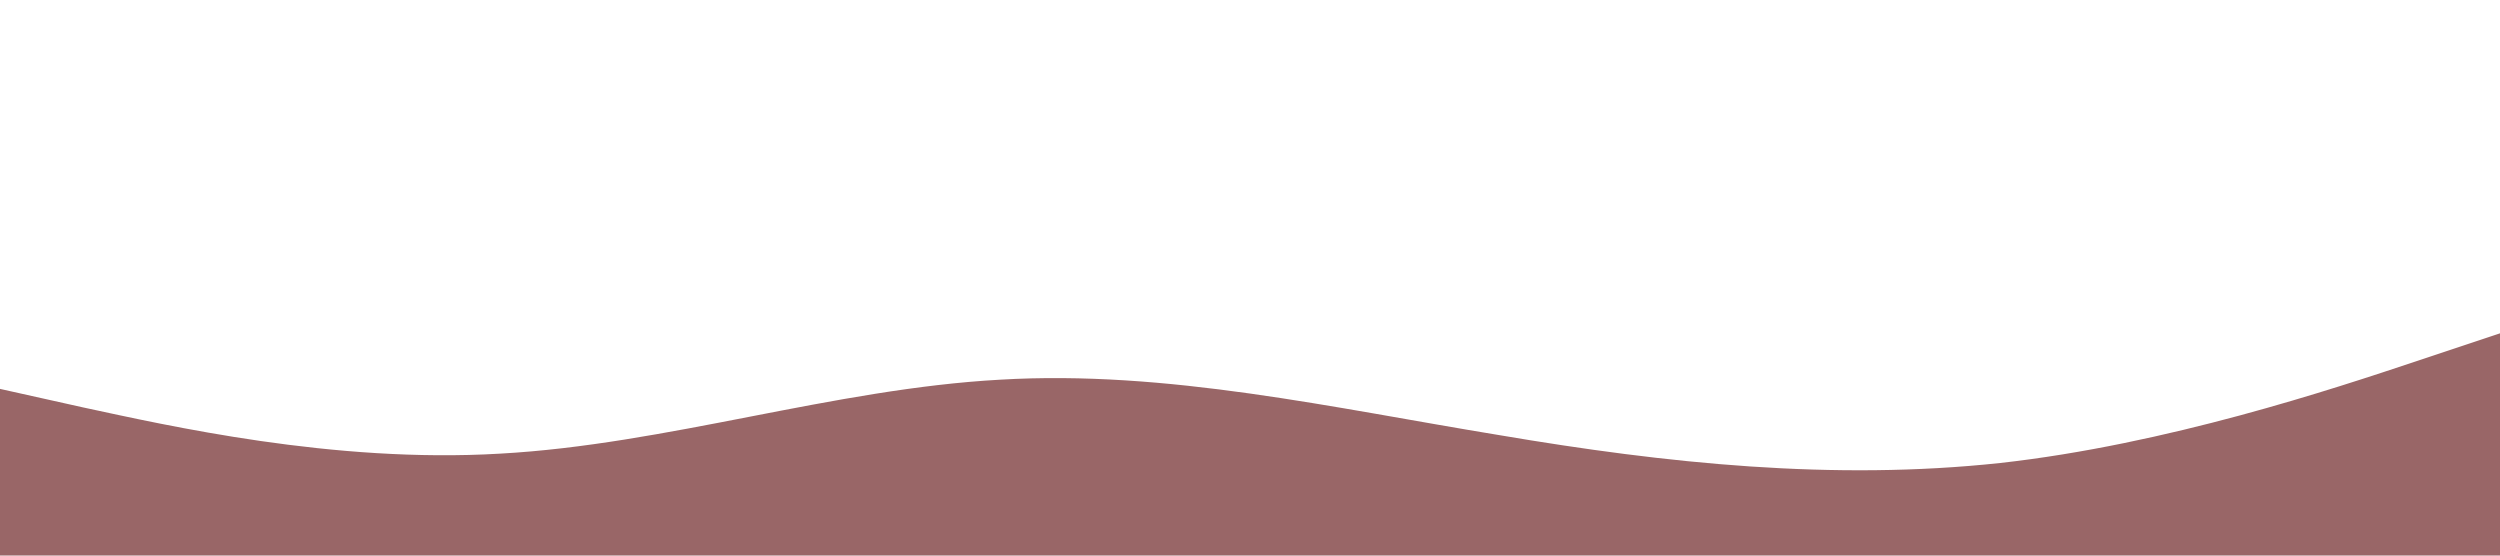
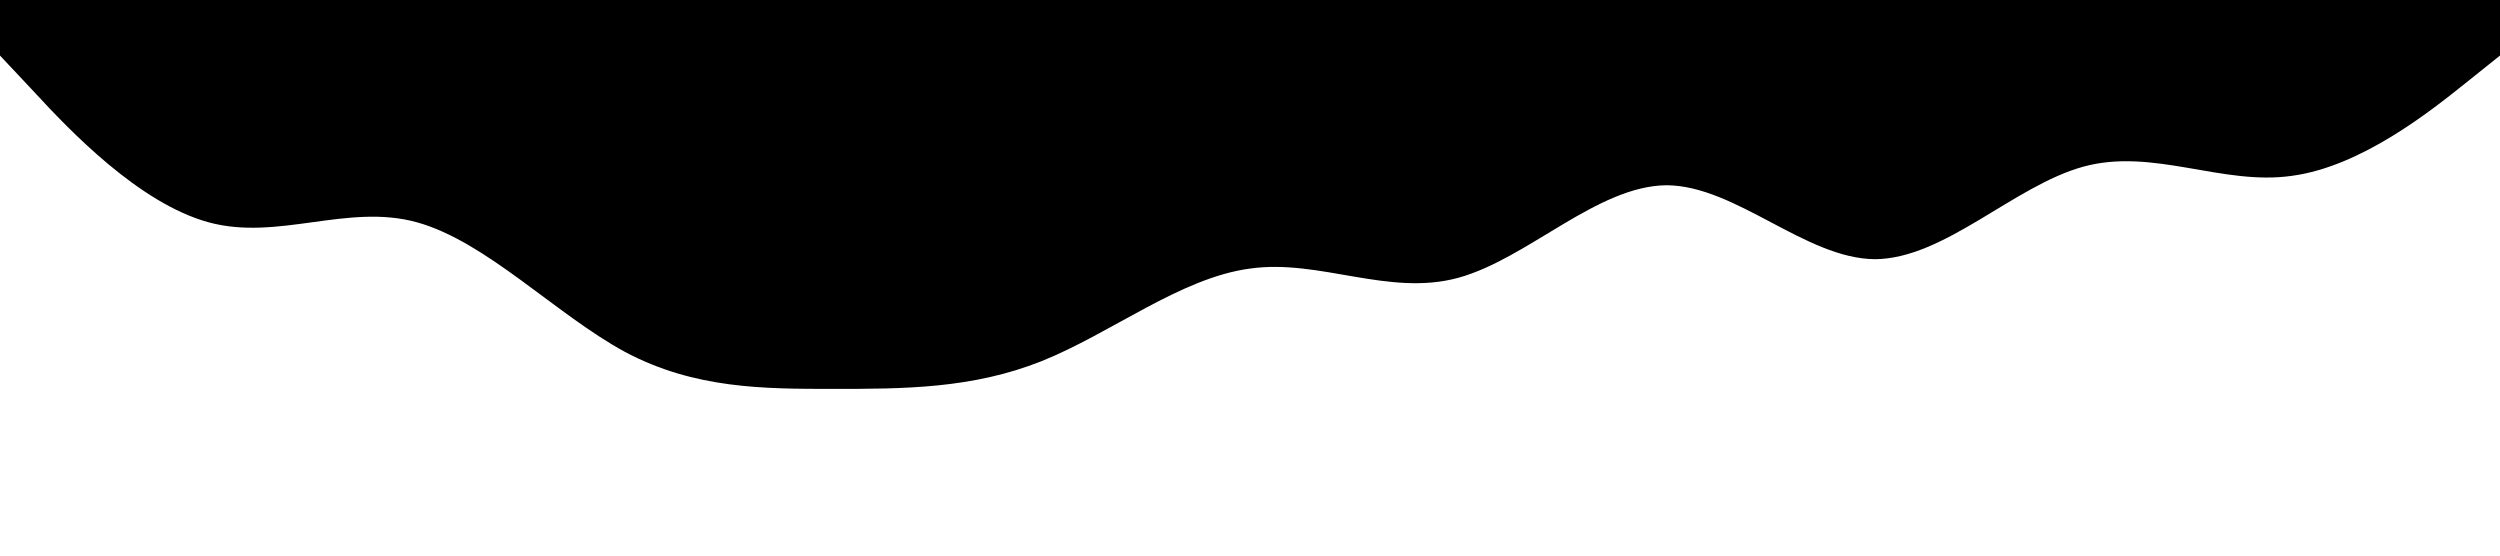
<svg xmlns="http://www.w3.org/2000/svg" viewBox="0 0 1440 320">
-   <path fill="#996667" fill-opacity="1" d="M0,224L48,234.7C96,245,192,267,288,261.3C384,256,480,224,576,218.7C672,213,768,235,864,250.7C960,267,1056,277,1152,266.7C1248,256,1344,224,1392,208L1440,192L1440,320L1392,320C1344,320,1248,320,1152,320C1056,320,960,320,864,320C768,320,672,320,576,320C480,320,384,320,288,320C192,320,96,320,48,320L0,320Z">
-   </path>
+   <path fill="#000000" fill-opacity="1" d="M0,32L20,53.3C40,75,80,117,120,128C160,139,200,117,240,128C280,139,320,181,360,202.7C400,224,440,224,480,224C520,224,560,224,600,208C640,192,680,160,720,154.7C760,149,800,171,840,160C880,149,920,107,960,106.7C1000,107,1040,149,1080,149.3C1120,149,1160,107,1200,96C1240,85,1280,107,1320,101.3C1360,96,1400,64,1420,48L1440,32L1440,0L1420,0C1400,0,1360,0,1320,0C1280,0,1240,0,1200,0C1160,0,1120,0,1080,0C1040,0,1000,0,960,0C920,0,880,0,840,0C800,0,760,0,720,0C680,0,640,0,600,0C560,0,520,0,480,0C440,0,400,0,360,0C320,0,280,0,240,0C200,0,160,0,120,0C80,0,40,0,20,0L0,0Z" />
</svg>
